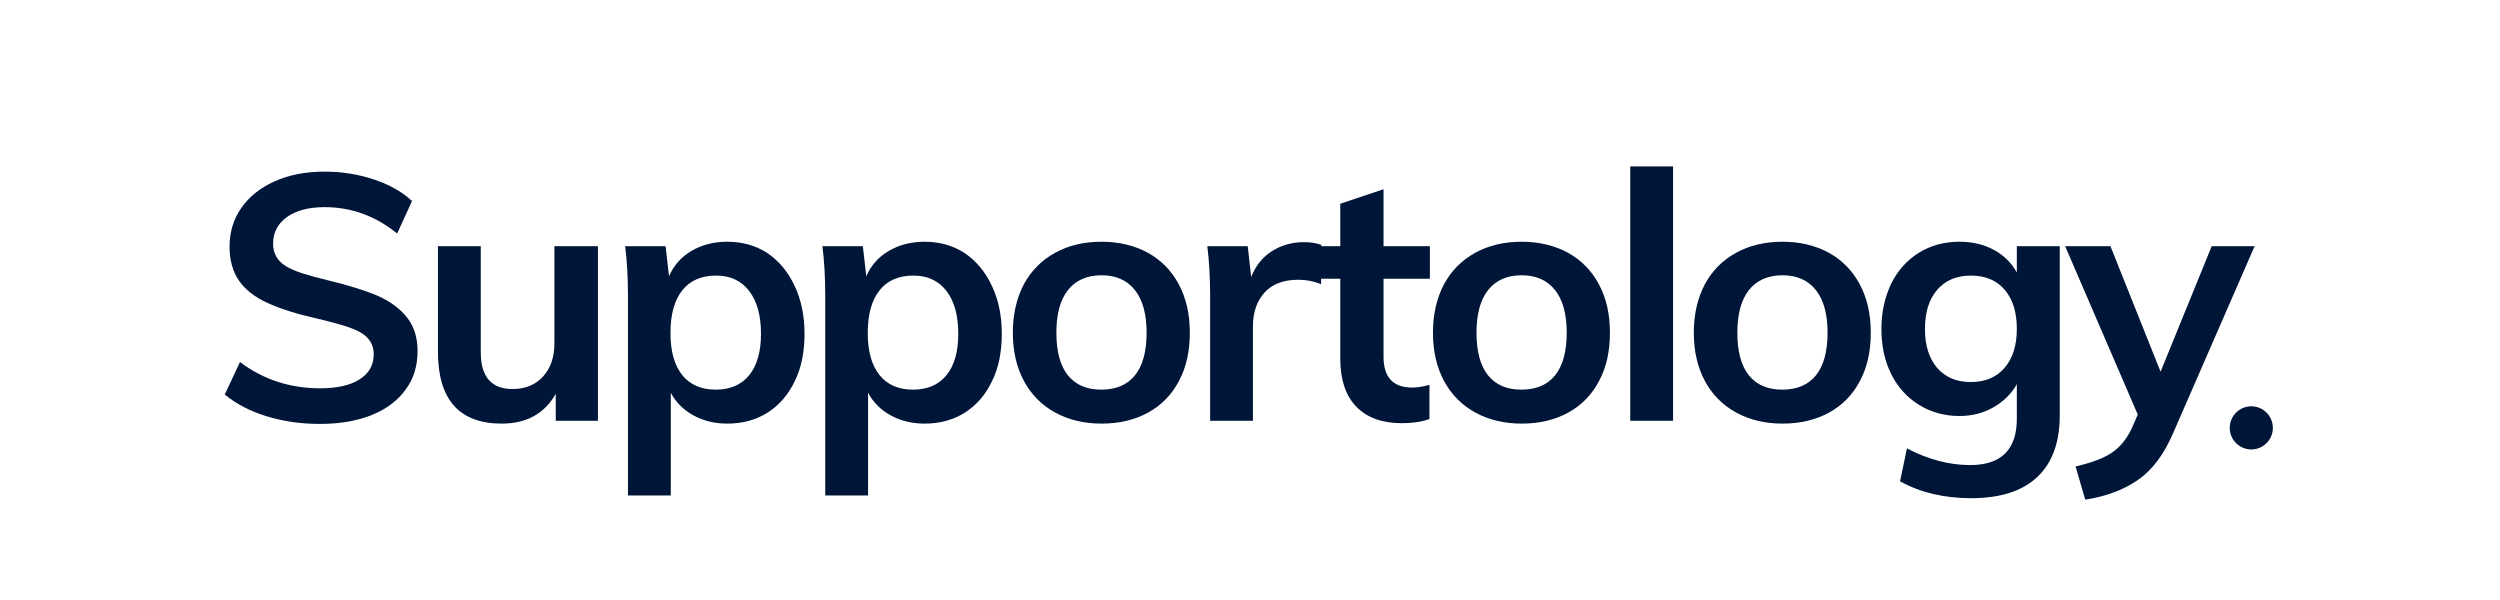
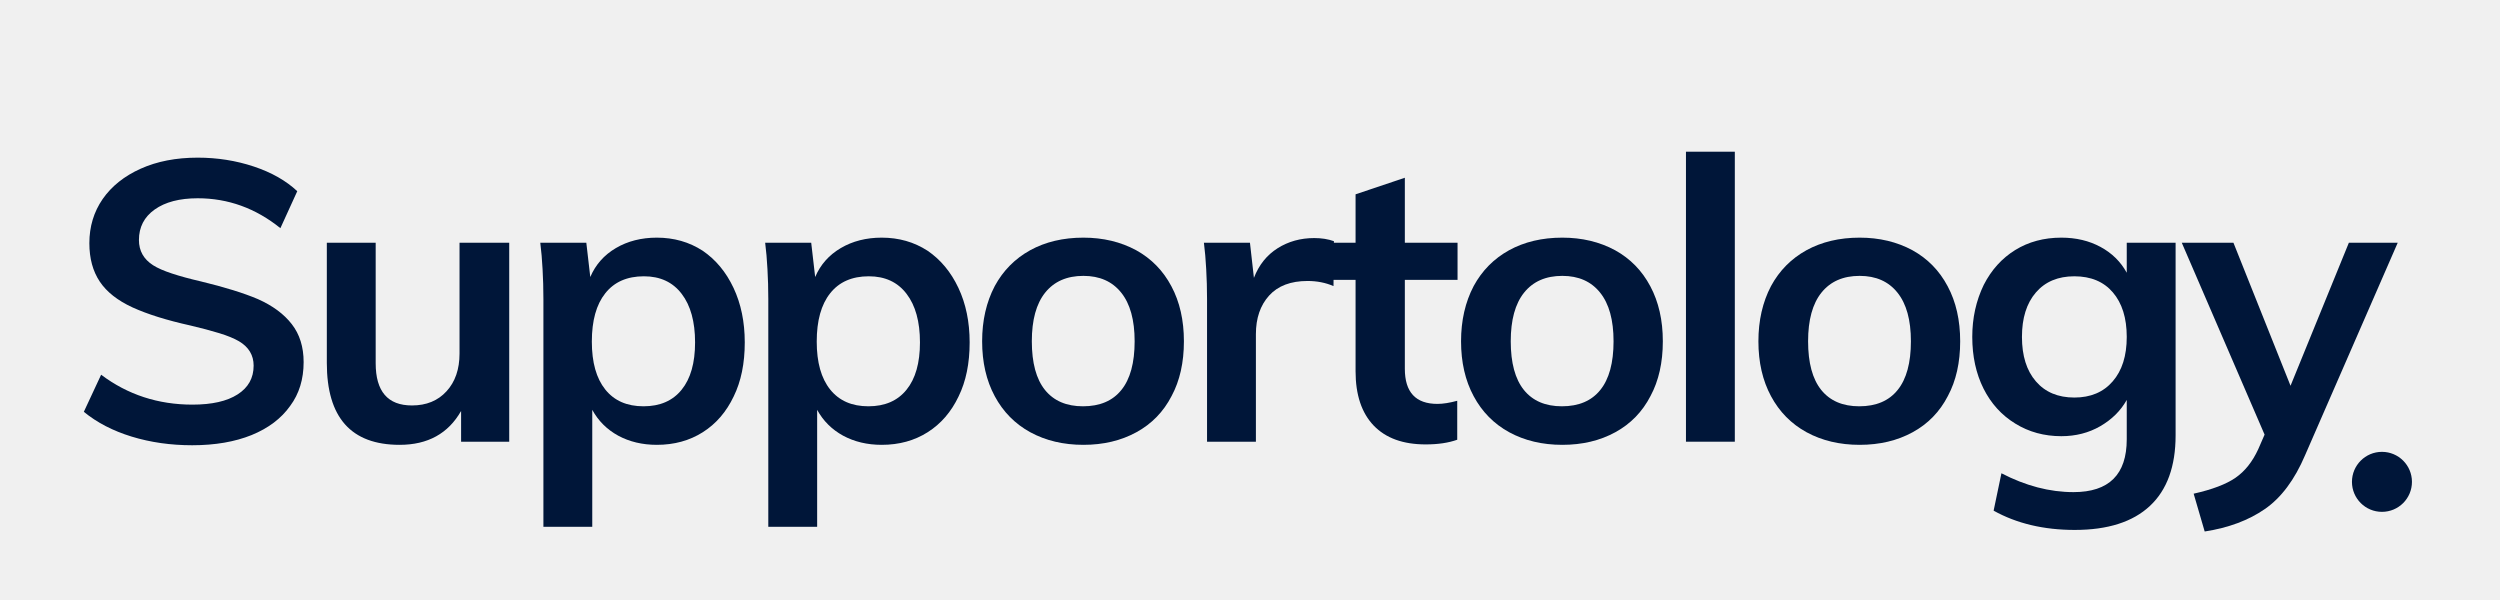
<svg xmlns="http://www.w3.org/2000/svg" width="500" zoomAndPan="magnify" viewBox="0 0 375 90" height="120" preserveAspectRatio="xMidYMid meet" version="1.0">
  <defs>
    <g />
-     <clipPath id="881496d753">
-       <rect x="0" width="309" y="0" height="67" />
+     <clipPath id="93ce4be80c">
+       <rect x="0" width="353" y="0" height="76" />
    </clipPath>
-     <clipPath id="c067406761">
-       <path d="M 334.461 60.945 L 340.93 60.945 L 340.93 67.418 L 334.461 67.418 Z M 334.461 60.945 " clip-rule="nonzero" />
+     <clipPath id="2b1ce9f2e6">
+       <path d="M 352.793 67.777 L 361.793 67.777 L 361.793 76.777 L 352.793 76.777 Z M 352.793 67.777 " clip-rule="nonzero" />
    </clipPath>
-     <clipPath id="2ccf6c8292">
-       <path d="M 337.695 60.945 C 335.91 60.945 334.461 62.395 334.461 64.184 C 334.461 65.969 335.91 67.418 337.695 67.418 C 339.48 67.418 340.93 65.969 340.93 64.184 C 340.93 62.395 339.48 60.945 337.695 60.945 Z M 337.695 60.945 " clip-rule="nonzero" />
+     <clipPath id="ded64cc4d0">
+       <path d="M 357.293 67.777 C 354.809 67.777 352.793 69.793 352.793 72.277 C 352.793 74.766 354.809 76.777 357.293 76.777 C 359.781 76.777 361.793 74.766 361.793 72.277 C 361.793 69.793 359.781 67.777 357.293 67.777 Z M 357.293 67.777 " clip-rule="nonzero" />
    </clipPath>
-     <clipPath id="446ebb5789">
-       <path d="M 0.461 0.945 L 6.93 0.945 L 6.93 7.418 L 0.461 7.418 Z M 0.461 0.945 " clip-rule="nonzero" />
+     <clipPath id="3e4ff77b92">
+       <path d="M 0.793 0.777 L 9.793 0.777 L 9.793 9.777 L 0.793 9.777 Z M 0.793 0.777 " clip-rule="nonzero" />
    </clipPath>
-     <clipPath id="2ee5e51f97">
-       <path d="M 3.695 0.945 C 1.91 0.945 0.461 2.395 0.461 4.184 C 0.461 5.969 1.91 7.418 3.695 7.418 C 5.48 7.418 6.93 5.969 6.93 4.184 C 6.93 2.395 5.48 0.945 3.695 0.945 Z M 3.695 0.945 " clip-rule="nonzero" />
+     <clipPath id="30a1e92ed2">
+       <path d="M 5.293 0.777 C 2.809 0.777 0.793 2.793 0.793 5.277 C 0.793 7.766 2.809 9.777 5.293 9.777 C 7.781 9.777 9.793 7.766 9.793 5.277 C 9.793 2.793 7.781 0.777 5.293 0.777 Z M 5.293 0.777 " clip-rule="nonzero" />
    </clipPath>
-     <clipPath id="63807279c1">
-       <rect x="0" width="7" y="0" height="8" />
+     <clipPath id="bd39f103a9">
+       <rect x="0" width="10" y="0" height="10" />
    </clipPath>
-     <clipPath id="c473aabe7c">
+     <clipPath id="ecbd469920">
      <path d="M 0.078 24 L 1 24 L 1 25 L 0.078 25 Z M 0.078 24 " clip-rule="nonzero" />
    </clipPath>
-     <clipPath id="4ce71acd9e">
+     <clipPath id="ae33463199">
      <rect x="0" width="6" y="0" height="32" />
    </clipPath>
  </defs>
-   <rect x="-37.5" width="450" fill="#ffffff" y="-9" height="108" fill-opacity="1" />
-   <rect x="-37.5" width="450" fill="#ffffff" y="-9" height="108" fill-opacity="1" />
-   <g transform="matrix(1, 0, 0, 1, 31, 10)">
-     <g clip-path="url(#881496d753)">
+   <g transform="matrix(1, 0, 0, 1, 9, 6)">
+     <g clip-path="url(#93ce4be80c)">
      <g fill="#001639" fill-opacity="1">
-         <g transform="translate(0.480235, 53.11897)">
+         <g transform="translate(1.028622, 60.25621)">
          <g>
-             <path d="M 16.484 0.469 C 13.648 0.469 11 0.086 8.531 -0.672 C 6.062 -1.43 3.961 -2.52 2.234 -3.938 L 4.516 -8.812 C 8.004 -6.188 12.008 -4.875 16.531 -4.875 C 19.094 -4.875 21.07 -5.32 22.469 -6.219 C 23.875 -7.113 24.578 -8.375 24.578 -10 C 24.578 -11.383 23.938 -12.457 22.656 -13.219 C 22 -13.602 21.133 -13.957 20.062 -14.281 C 18.988 -14.613 17.711 -14.953 16.234 -15.297 C 13.148 -15.984 10.625 -16.773 8.656 -17.672 C 6.688 -18.578 5.242 -19.711 4.328 -21.078 C 3.41 -22.441 2.953 -24.125 2.953 -26.125 C 2.953 -28.301 3.539 -30.238 4.719 -31.938 C 5.895 -33.625 7.562 -34.953 9.719 -35.922 C 11.875 -36.891 14.375 -37.375 17.219 -37.375 C 19.801 -37.375 22.258 -36.984 24.594 -36.203 C 26.926 -35.43 28.836 -34.352 30.328 -32.969 L 28.094 -28.094 C 24.844 -30.727 21.219 -32.047 17.219 -32.047 C 14.832 -32.047 12.945 -31.551 11.562 -30.562 C 10.176 -29.57 9.484 -28.234 9.484 -26.547 C 9.484 -25.129 10.109 -24.02 11.359 -23.219 C 11.941 -22.844 12.758 -22.484 13.812 -22.141 C 14.863 -21.797 16.133 -21.445 17.625 -21.094 C 20.77 -20.332 23.273 -19.555 25.141 -18.766 C 27.078 -17.898 28.562 -16.801 29.594 -15.469 C 30.633 -14.145 31.156 -12.477 31.156 -10.469 C 31.156 -8.227 30.566 -6.312 29.391 -4.719 C 28.211 -3.062 26.52 -1.781 24.312 -0.875 C 22.102 0.02 19.492 0.469 16.484 0.469 Z M 16.484 0.469 " />
+             <path d="M 18.797 0.531 C 15.566 0.531 12.539 0.098 9.719 -0.766 C 6.906 -1.629 4.516 -2.867 2.547 -4.484 L 5.141 -10.047 C 9.117 -7.055 13.688 -5.562 18.844 -5.562 C 21.758 -5.562 24.016 -6.07 25.609 -7.094 C 27.211 -8.113 28.016 -9.551 28.016 -11.406 C 28.016 -12.977 27.285 -14.195 25.828 -15.062 C 25.078 -15.5 24.086 -15.906 22.859 -16.281 C 21.641 -16.656 20.188 -17.039 18.5 -17.438 C 14.988 -18.219 12.109 -19.117 9.859 -20.141 C 7.617 -21.172 5.977 -22.461 4.938 -24.016 C 3.895 -25.578 3.375 -27.5 3.375 -29.781 C 3.375 -32.258 4.039 -34.469 5.375 -36.406 C 6.719 -38.332 8.617 -39.848 11.078 -40.953 C 13.535 -42.055 16.383 -42.609 19.625 -42.609 C 22.57 -42.609 25.375 -42.164 28.031 -41.281 C 30.695 -40.395 32.875 -39.16 34.562 -37.578 L 32.031 -32.031 C 28.32 -35.02 24.188 -36.516 19.625 -36.516 C 16.906 -36.516 14.754 -35.953 13.172 -34.828 C 11.598 -33.711 10.812 -32.188 10.812 -30.25 C 10.812 -28.633 11.52 -27.375 12.938 -26.469 C 13.613 -26.039 14.551 -25.629 15.75 -25.234 C 16.945 -24.836 18.395 -24.441 20.094 -24.047 C 23.676 -23.18 26.531 -22.297 28.656 -21.391 C 30.863 -20.41 32.555 -19.16 33.734 -17.641 C 34.922 -16.117 35.516 -14.219 35.516 -11.938 C 35.516 -9.375 34.844 -7.188 33.5 -5.375 C 32.164 -3.488 30.238 -2.031 27.719 -1 C 25.195 0.02 22.223 0.531 18.797 0.531 Z M 18.797 0.531 " />
          </g>
        </g>
      </g>
      <g fill="#001639" fill-opacity="1">
-         <g transform="translate(31.31595, 53.11897)">
+         <g transform="translate(36.17979, 60.25621)">
          <g>
-             <path d="M 27.375 -26.188 L 27.375 0 L 21.047 0 L 21.047 -4.047 C 19.359 -1.066 16.66 0.422 12.953 0.422 C 6.566 0.422 3.375 -3.176 3.375 -10.375 L 3.375 -26.188 L 9.797 -26.188 L 9.797 -10.312 C 9.797 -6.613 11.383 -4.766 14.562 -4.766 C 16.469 -4.766 17.988 -5.383 19.125 -6.625 C 20.27 -7.875 20.844 -9.535 20.844 -11.609 L 20.844 -26.188 Z M 27.375 -26.188 " />
+             <path d="M 31.203 -29.844 L 31.203 0 L 23.984 0 L 23.984 -4.609 C 22.055 -1.223 18.984 0.469 14.766 0.469 C 7.484 0.469 3.844 -3.625 3.844 -11.812 L 3.844 -29.844 L 11.172 -29.844 L 11.172 -11.766 C 11.172 -7.547 12.984 -5.438 16.609 -5.438 C 18.773 -5.438 20.504 -6.145 21.797 -7.562 C 23.098 -8.977 23.75 -10.867 23.75 -13.234 L 23.75 -29.844 Z M 31.203 -29.844 " />
          </g>
        </g>
      </g>
      <g fill="#001639" fill-opacity="1">
-         <g transform="translate(59.66401, 53.11897)">
+         <g transform="translate(68.49516, 60.25621)">
          <g>
-             <path d="M 18.453 -26.859 C 20.703 -26.859 22.707 -26.285 24.469 -25.141 C 26.195 -23.961 27.551 -22.328 28.531 -20.234 C 29.52 -18.148 30.016 -15.758 30.016 -13.062 C 30.016 -10.301 29.531 -7.938 28.562 -5.969 C 27.594 -3.926 26.234 -2.348 24.484 -1.234 C 22.742 -0.129 20.734 0.422 18.453 0.422 C 16.555 0.422 14.863 0.012 13.375 -0.797 C 11.883 -1.609 10.742 -2.742 9.953 -4.203 L 9.953 11.203 L 3.531 11.203 L 3.531 -18.766 C 3.531 -20.148 3.492 -21.461 3.422 -22.703 C 3.348 -23.953 3.242 -25.113 3.109 -26.188 L 9.172 -26.188 L 9.688 -21.672 C 10.383 -23.297 11.508 -24.566 13.062 -25.484 C 14.613 -26.398 16.41 -26.859 18.453 -26.859 Z M 16.688 -4.672 C 18.863 -4.672 20.539 -5.395 21.719 -6.844 C 22.895 -8.289 23.484 -10.363 23.484 -13.062 C 23.484 -15.789 22.895 -17.926 21.719 -19.469 C 20.539 -21.008 18.883 -21.781 16.75 -21.781 C 14.531 -21.781 12.832 -21.035 11.656 -19.547 C 10.488 -18.055 9.906 -15.93 9.906 -13.172 C 9.906 -10.441 10.488 -8.344 11.656 -6.875 C 12.832 -5.406 14.508 -4.672 16.688 -4.672 Z M 16.688 -4.672 " />
+             <path d="M 21.031 -30.609 C 23.594 -30.609 25.879 -29.957 27.891 -28.656 C 29.859 -27.32 31.406 -25.461 32.531 -23.078 C 33.656 -20.691 34.219 -17.961 34.219 -14.891 C 34.219 -11.742 33.664 -9.047 32.562 -6.797 C 31.457 -4.473 29.91 -2.68 27.922 -1.422 C 25.93 -0.16 23.633 0.469 21.031 0.469 C 18.863 0.469 16.93 0.008 15.234 -0.906 C 13.547 -1.832 12.25 -3.125 11.344 -4.781 L 11.344 12.766 L 4.016 12.766 L 4.016 -21.391 C 4.016 -22.961 3.973 -24.457 3.891 -25.875 C 3.816 -27.301 3.703 -28.625 3.547 -29.844 L 10.453 -29.844 L 11.047 -24.703 C 11.836 -26.555 13.117 -28.004 14.891 -29.047 C 16.66 -30.086 18.707 -30.609 21.031 -30.609 Z M 19.031 -5.312 C 21.508 -5.312 23.414 -6.141 24.75 -7.797 C 26.094 -9.453 26.766 -11.816 26.766 -14.891 C 26.766 -18.004 26.094 -20.438 24.75 -22.188 C 23.414 -23.938 21.531 -24.812 19.094 -24.812 C 16.57 -24.812 14.641 -23.961 13.297 -22.266 C 11.953 -20.578 11.281 -18.16 11.281 -15.016 C 11.281 -11.898 11.953 -9.504 13.297 -7.828 C 14.641 -6.148 16.551 -5.312 19.031 -5.312 Z M 19.031 -5.312 " />
          </g>
        </g>
      </g>
      <g fill="#001639" fill-opacity="1">
-         <g transform="translate(89.2559, 53.11897)">
+         <g transform="translate(102.2284, 60.25621)">
          <g>
-             <path d="M 18.453 -26.859 C 20.703 -26.859 22.707 -26.285 24.469 -25.141 C 26.195 -23.961 27.551 -22.328 28.531 -20.234 C 29.52 -18.148 30.016 -15.758 30.016 -13.062 C 30.016 -10.301 29.531 -7.938 28.562 -5.969 C 27.594 -3.926 26.234 -2.348 24.484 -1.234 C 22.742 -0.129 20.734 0.422 18.453 0.422 C 16.555 0.422 14.863 0.012 13.375 -0.797 C 11.883 -1.609 10.742 -2.742 9.953 -4.203 L 9.953 11.203 L 3.531 11.203 L 3.531 -18.766 C 3.531 -20.148 3.492 -21.461 3.422 -22.703 C 3.348 -23.953 3.242 -25.113 3.109 -26.188 L 9.172 -26.188 L 9.688 -21.672 C 10.383 -23.297 11.508 -24.566 13.062 -25.484 C 14.613 -26.398 16.41 -26.859 18.453 -26.859 Z M 16.688 -4.672 C 18.863 -4.672 20.539 -5.395 21.719 -6.844 C 22.895 -8.289 23.484 -10.363 23.484 -13.062 C 23.484 -15.789 22.895 -17.926 21.719 -19.469 C 20.539 -21.008 18.883 -21.781 16.75 -21.781 C 14.531 -21.781 12.832 -21.035 11.656 -19.547 C 10.488 -18.055 9.906 -15.93 9.906 -13.172 C 9.906 -10.441 10.488 -8.344 11.656 -6.875 C 12.832 -5.406 14.508 -4.672 16.688 -4.672 Z M 16.688 -4.672 " />
+             <path d="M 21.031 -30.609 C 23.594 -30.609 25.879 -29.957 27.891 -28.656 C 29.859 -27.32 31.406 -25.461 32.531 -23.078 C 33.656 -20.691 34.219 -17.961 34.219 -14.891 C 34.219 -11.742 33.664 -9.047 32.562 -6.797 C 31.457 -4.473 29.91 -2.68 27.922 -1.422 C 25.93 -0.16 23.633 0.469 21.031 0.469 C 18.863 0.469 16.93 0.008 15.234 -0.906 C 13.547 -1.832 12.25 -3.125 11.344 -4.781 L 11.344 12.766 L 4.016 12.766 L 4.016 -21.391 C 4.016 -22.961 3.973 -24.457 3.891 -25.875 C 3.816 -27.301 3.703 -28.625 3.547 -29.844 L 10.453 -29.844 L 11.047 -24.703 C 11.836 -26.555 13.117 -28.004 14.891 -29.047 C 16.66 -30.086 18.707 -30.609 21.031 -30.609 Z M 19.031 -5.312 C 21.508 -5.312 23.414 -6.141 24.75 -7.797 C 26.094 -9.453 26.766 -11.816 26.766 -14.891 C 26.766 -18.004 26.094 -20.438 24.75 -22.188 C 23.414 -23.938 21.531 -24.812 19.094 -24.812 C 16.57 -24.812 14.641 -23.961 13.297 -22.266 C 11.953 -20.578 11.281 -18.16 11.281 -15.016 C 11.281 -11.898 11.953 -9.504 13.297 -7.828 C 14.641 -6.148 16.551 -5.312 19.031 -5.312 Z M 19.031 -5.312 " />
          </g>
        </g>
      </g>
      <g fill="#001639" fill-opacity="1">
-         <g transform="translate(118.8478, 53.11897)">
+         <g transform="translate(135.9617, 60.25621)">
          <g>
-             <path d="M 15.391 0.422 C 12.766 0.422 10.438 -0.133 8.406 -1.25 C 6.395 -2.352 4.836 -3.93 3.734 -5.984 C 2.629 -8.047 2.078 -10.457 2.078 -13.219 C 2.078 -15.945 2.629 -18.367 3.734 -20.484 C 4.836 -22.516 6.391 -24.082 8.391 -25.188 C 10.398 -26.301 12.734 -26.859 15.391 -26.859 C 17.984 -26.859 20.301 -26.305 22.344 -25.203 C 24.344 -24.086 25.891 -22.504 26.984 -20.453 C 28.078 -18.398 28.625 -15.988 28.625 -13.219 C 28.625 -10.414 28.086 -8.016 27.016 -6.016 C 25.941 -3.941 24.395 -2.348 22.375 -1.234 C 20.352 -0.129 18.023 0.422 15.391 0.422 Z M 15.344 -4.672 C 17.551 -4.672 19.234 -5.383 20.391 -6.812 C 21.555 -8.25 22.141 -10.383 22.141 -13.219 C 22.141 -16.02 21.551 -18.156 20.375 -19.625 C 19.195 -21.094 17.535 -21.828 15.391 -21.828 C 13.211 -21.828 11.535 -21.094 10.359 -19.625 C 9.191 -18.156 8.609 -16.02 8.609 -13.219 C 8.609 -10.383 9.188 -8.25 10.344 -6.812 C 11.5 -5.383 13.164 -4.672 15.344 -4.672 Z M 15.344 -4.672 " />
+             <path d="M 17.547 0.469 C 14.555 0.469 11.898 -0.16 9.578 -1.422 C 7.285 -2.68 5.508 -4.484 4.25 -6.828 C 2.988 -9.172 2.359 -11.914 2.359 -15.062 C 2.359 -18.176 2.988 -20.938 4.25 -23.344 C 5.508 -25.664 7.281 -27.457 9.562 -28.719 C 11.852 -29.977 14.516 -30.609 17.547 -30.609 C 20.504 -30.609 23.145 -29.977 25.469 -28.719 C 27.75 -27.457 29.508 -25.656 30.75 -23.312 C 32 -20.969 32.625 -18.219 32.625 -15.062 C 32.625 -11.875 32.008 -9.141 30.781 -6.859 C 29.562 -4.492 27.801 -2.68 25.5 -1.422 C 23.195 -0.16 20.547 0.469 17.547 0.469 Z M 17.484 -5.312 C 20.016 -5.312 21.938 -6.129 23.25 -7.766 C 24.57 -9.398 25.234 -11.832 25.234 -15.062 C 25.234 -18.258 24.562 -20.691 23.219 -22.359 C 21.883 -24.035 19.992 -24.875 17.547 -24.875 C 15.066 -24.875 13.156 -24.035 11.812 -22.359 C 10.477 -20.691 9.812 -18.258 9.812 -15.062 C 9.812 -11.832 10.469 -9.398 11.781 -7.766 C 13.102 -6.129 15.004 -5.312 17.484 -5.312 Z M 17.484 -5.312 " />
          </g>
        </g>
      </g>
      <g fill="#001639" fill-opacity="1">
-         <g transform="translate(146.9885, 53.11897)">
+         <g transform="translate(168.0407, 60.25621)">
          <g>
-             <path d="M 17.625 -26.797 C 18.594 -26.797 19.457 -26.66 20.219 -26.391 L 20.172 -20.484 C 19.129 -20.93 17.988 -21.156 16.75 -21.156 C 14.531 -21.156 12.844 -20.516 11.688 -19.234 C 10.531 -17.953 9.953 -16.258 9.953 -14.156 L 9.953 0 L 3.531 0 L 3.531 -18.766 C 3.531 -20.148 3.492 -21.461 3.422 -22.703 C 3.348 -23.953 3.242 -25.113 3.109 -26.188 L 9.172 -26.188 L 9.688 -21.562 C 10.352 -23.258 11.395 -24.555 12.812 -25.453 C 14.227 -26.348 15.832 -26.797 17.625 -26.797 Z M 17.625 -26.797 " />
+             <path d="M 20.094 -30.547 C 21.195 -30.547 22.18 -30.391 23.047 -30.078 L 22.984 -23.344 C 21.805 -23.852 20.508 -24.109 19.094 -24.109 C 16.57 -24.109 14.648 -23.379 13.328 -21.922 C 12.004 -20.461 11.344 -18.531 11.344 -16.125 L 11.344 0 L 4.016 0 L 4.016 -21.391 C 4.016 -22.961 3.973 -24.457 3.891 -25.875 C 3.816 -27.301 3.703 -28.625 3.547 -29.844 L 10.453 -29.844 L 11.047 -24.578 C 11.797 -26.516 12.977 -27.992 14.594 -29.016 C 16.207 -30.035 18.039 -30.547 20.094 -30.547 Z M 20.094 -30.547 " />
          </g>
        </g>
      </g>
      <g fill="#001639" fill-opacity="1">
-         <g transform="translate(164.7641, 53.11897)">
+         <g transform="translate(188.304, 60.25621)">
          <g>
-             <path d="M 11.766 -21.312 L 11.766 -9.594 C 11.766 -6.52 13.203 -4.984 16.078 -4.984 C 16.797 -4.984 17.656 -5.117 18.656 -5.391 L 18.656 -0.266 C 17.52 0.148 16.141 0.359 14.516 0.359 C 11.547 0.359 9.266 -0.469 7.672 -2.125 C 6.078 -3.781 5.281 -6.164 5.281 -9.281 L 5.281 -21.312 L 0.266 -21.312 L 0.266 -26.188 L 5.281 -26.188 L 5.281 -32.562 L 11.766 -34.734 L 11.766 -26.188 L 18.719 -26.188 L 18.719 -21.312 Z M 11.766 -21.312 " />
+             <path d="M 13.422 -24.281 L 13.422 -10.938 C 13.422 -7.426 15.051 -5.672 18.312 -5.672 C 19.145 -5.672 20.133 -5.828 21.281 -6.141 L 21.281 -0.297 C 19.977 0.172 18.398 0.406 16.547 0.406 C 13.16 0.406 10.562 -0.535 8.75 -2.422 C 6.938 -4.316 6.031 -7.035 6.031 -10.578 L 6.031 -24.281 L 0.297 -24.281 L 0.297 -29.844 L 6.031 -29.844 L 6.031 -37.109 L 13.422 -39.594 L 13.422 -29.844 L 21.328 -29.844 L 21.328 -24.281 Z M 13.422 -24.281 " />
          </g>
        </g>
      </g>
      <g fill="#001639" fill-opacity="1">
-         <g transform="translate(181.8659, 53.11897)">
+         <g transform="translate(207.7991, 60.25621)">
          <g>
-             <path d="M 15.391 0.422 C 12.766 0.422 10.438 -0.133 8.406 -1.25 C 6.395 -2.352 4.836 -3.93 3.734 -5.984 C 2.629 -8.047 2.078 -10.457 2.078 -13.219 C 2.078 -15.945 2.629 -18.367 3.734 -20.484 C 4.836 -22.516 6.391 -24.082 8.391 -25.188 C 10.398 -26.301 12.734 -26.859 15.391 -26.859 C 17.984 -26.859 20.301 -26.305 22.344 -25.203 C 24.344 -24.086 25.891 -22.504 26.984 -20.453 C 28.078 -18.398 28.625 -15.988 28.625 -13.219 C 28.625 -10.414 28.086 -8.016 27.016 -6.016 C 25.941 -3.941 24.395 -2.348 22.375 -1.234 C 20.352 -0.129 18.023 0.422 15.391 0.422 Z M 15.344 -4.672 C 17.551 -4.672 19.234 -5.383 20.391 -6.812 C 21.555 -8.25 22.141 -10.383 22.141 -13.219 C 22.141 -16.02 21.551 -18.156 20.375 -19.625 C 19.195 -21.094 17.535 -21.828 15.391 -21.828 C 13.211 -21.828 11.535 -21.094 10.359 -19.625 C 9.191 -18.156 8.609 -16.02 8.609 -13.219 C 8.609 -10.383 9.188 -8.25 10.344 -6.812 C 11.5 -5.383 13.164 -4.672 15.344 -4.672 Z M 15.344 -4.672 " />
+             <path d="M 17.547 0.469 C 14.555 0.469 11.898 -0.16 9.578 -1.422 C 7.285 -2.68 5.508 -4.484 4.25 -6.828 C 2.988 -9.172 2.359 -11.914 2.359 -15.062 C 2.359 -18.176 2.988 -20.938 4.25 -23.344 C 5.508 -25.664 7.281 -27.457 9.562 -28.719 C 11.852 -29.977 14.516 -30.609 17.547 -30.609 C 20.504 -30.609 23.145 -29.977 25.469 -28.719 C 27.75 -27.457 29.508 -25.656 30.75 -23.312 C 32 -20.969 32.625 -18.219 32.625 -15.062 C 32.625 -11.875 32.008 -9.141 30.781 -6.859 C 29.562 -4.492 27.801 -2.68 25.5 -1.422 C 23.195 -0.16 20.547 0.469 17.547 0.469 Z M 17.484 -5.312 C 20.016 -5.312 21.938 -6.129 23.25 -7.766 C 24.57 -9.398 25.234 -11.832 25.234 -15.062 C 25.234 -18.258 24.562 -20.691 23.219 -22.359 C 21.883 -24.035 19.992 -24.875 17.547 -24.875 C 15.066 -24.875 13.156 -24.035 11.812 -22.359 C 10.477 -20.691 9.812 -18.258 9.812 -15.062 C 9.812 -11.832 10.469 -9.398 11.781 -7.766 C 13.102 -6.129 15.004 -5.312 17.484 -5.312 Z M 17.484 -5.312 " />
          </g>
        </g>
      </g>
      <g fill="#001639" fill-opacity="1">
-         <g transform="translate(210.0066, 53.11897)">
+         <g transform="translate(239.8782, 60.25621)">
          <g>
-             <path d="M 3.531 0 L 3.531 -38.156 L 9.953 -38.156 L 9.953 0 Z M 3.531 0 " />
+             <path d="M 4.016 0 L 4.016 -43.5 L 11.344 -43.5 L 11.344 0 Z M 4.016 0 " />
          </g>
        </g>
      </g>
      <g fill="#001639" fill-opacity="1">
-         <g transform="translate(220.993, 53.11897)">
+         <g transform="translate(252.4021, 60.25621)">
          <g>
-             <path d="M 15.391 0.422 C 12.766 0.422 10.438 -0.133 8.406 -1.25 C 6.395 -2.352 4.836 -3.93 3.734 -5.984 C 2.629 -8.047 2.078 -10.457 2.078 -13.219 C 2.078 -15.945 2.629 -18.367 3.734 -20.484 C 4.836 -22.516 6.391 -24.082 8.391 -25.188 C 10.398 -26.301 12.734 -26.859 15.391 -26.859 C 17.984 -26.859 20.301 -26.305 22.344 -25.203 C 24.344 -24.086 25.891 -22.504 26.984 -20.453 C 28.078 -18.398 28.625 -15.988 28.625 -13.219 C 28.625 -10.414 28.086 -8.016 27.016 -6.016 C 25.941 -3.941 24.395 -2.348 22.375 -1.234 C 20.352 -0.129 18.023 0.422 15.391 0.422 Z M 15.344 -4.672 C 17.551 -4.672 19.234 -5.383 20.391 -6.812 C 21.555 -8.25 22.141 -10.383 22.141 -13.219 C 22.141 -16.02 21.551 -18.156 20.375 -19.625 C 19.195 -21.094 17.535 -21.828 15.391 -21.828 C 13.211 -21.828 11.535 -21.094 10.359 -19.625 C 9.191 -18.156 8.609 -16.02 8.609 -13.219 C 8.609 -10.383 9.188 -8.25 10.344 -6.812 C 11.5 -5.383 13.164 -4.672 15.344 -4.672 Z M 15.344 -4.672 " />
+             <path d="M 17.547 0.469 C 14.555 0.469 11.898 -0.16 9.578 -1.422 C 7.285 -2.68 5.508 -4.484 4.25 -6.828 C 2.988 -9.172 2.359 -11.914 2.359 -15.062 C 2.359 -18.176 2.988 -20.938 4.25 -23.344 C 5.508 -25.664 7.281 -27.457 9.562 -28.719 C 11.852 -29.977 14.516 -30.609 17.547 -30.609 C 20.504 -30.609 23.145 -29.977 25.469 -28.719 C 27.75 -27.457 29.508 -25.656 30.75 -23.312 C 32 -20.969 32.625 -18.219 32.625 -15.062 C 32.625 -11.875 32.008 -9.141 30.781 -6.859 C 29.562 -4.492 27.801 -2.68 25.5 -1.422 C 23.195 -0.16 20.547 0.469 17.547 0.469 Z M 17.484 -5.312 C 20.016 -5.312 21.938 -6.129 23.25 -7.766 C 24.57 -9.398 25.234 -11.832 25.234 -15.062 C 25.234 -18.258 24.562 -20.691 23.219 -22.359 C 21.883 -24.035 19.992 -24.875 17.547 -24.875 C 15.066 -24.875 13.156 -24.035 11.812 -22.359 C 10.477 -20.691 9.812 -18.258 9.812 -15.062 C 9.812 -11.832 10.469 -9.398 11.781 -7.766 C 13.102 -6.129 15.004 -5.312 17.484 -5.312 Z M 17.484 -5.312 " />
          </g>
        </g>
      </g>
      <g fill="#001639" fill-opacity="1">
-         <g transform="translate(249.1337, 53.11897)">
+         <g transform="translate(284.4811, 60.25621)">
          <g>
-             <path d="M 28.828 -26.188 L 28.828 -0.828 C 28.828 3.242 27.703 6.332 25.453 8.438 C 23.203 10.551 19.898 11.609 15.547 11.609 C 11.473 11.609 7.914 10.766 4.875 9.078 L 5.906 4.141 C 9.094 5.805 12.254 6.641 15.391 6.641 C 20.055 6.641 22.391 4.32 22.391 -0.312 L 22.391 -5.5 C 21.598 -4.082 20.441 -2.93 18.922 -2.047 C 17.398 -1.16 15.691 -0.719 13.797 -0.719 C 11.547 -0.719 9.52 -1.273 7.719 -2.391 C 5.926 -3.492 4.535 -5.031 3.547 -7 C 2.566 -8.969 2.078 -11.234 2.078 -13.797 C 2.078 -16.273 2.578 -18.555 3.578 -20.641 C 4.578 -22.609 5.957 -24.133 7.719 -25.219 C 9.488 -26.312 11.516 -26.859 13.797 -26.859 C 15.723 -26.859 17.438 -26.453 18.938 -25.641 C 20.445 -24.828 21.598 -23.691 22.391 -22.234 L 22.391 -26.188 Z M 15.5 -5.812 C 17.645 -5.812 19.328 -6.52 20.547 -7.938 C 21.773 -9.352 22.391 -11.305 22.391 -13.797 C 22.391 -16.273 21.785 -18.223 20.578 -19.641 C 19.367 -21.066 17.676 -21.781 15.5 -21.781 C 13.352 -21.781 11.664 -21.066 10.438 -19.641 C 9.219 -18.223 8.609 -16.273 8.609 -13.797 C 8.609 -11.305 9.219 -9.352 10.438 -7.938 C 11.664 -6.52 13.352 -5.812 15.5 -5.812 Z M 15.5 -5.812 " />
+             <path d="M 32.859 -29.844 L 32.859 -0.953 C 32.859 3.703 31.578 7.227 29.016 9.625 C 26.453 12.031 22.691 13.234 17.734 13.234 C 13.078 13.234 9.02 12.27 5.562 10.344 L 6.734 4.734 C 10.359 6.617 13.961 7.562 17.547 7.562 C 22.867 7.562 25.531 4.922 25.531 -0.359 L 25.531 -6.266 C 24.625 -4.648 23.301 -3.336 21.562 -2.328 C 19.832 -1.328 17.883 -0.828 15.719 -0.828 C 13.156 -0.828 10.852 -1.457 8.812 -2.719 C 6.758 -3.977 5.172 -5.727 4.047 -7.969 C 2.922 -10.219 2.359 -12.801 2.359 -15.719 C 2.359 -18.551 2.93 -21.148 4.078 -23.516 C 5.223 -25.766 6.797 -27.508 8.797 -28.75 C 10.805 -29.988 13.113 -30.609 15.719 -30.609 C 17.926 -30.609 19.883 -30.145 21.594 -29.219 C 23.312 -28.289 24.625 -27 25.531 -25.344 L 25.531 -29.844 Z M 17.672 -6.625 C 20.109 -6.625 22.023 -7.43 23.422 -9.047 C 24.828 -10.66 25.531 -12.883 25.531 -15.719 C 25.531 -18.551 24.836 -20.773 23.453 -22.391 C 22.078 -24.004 20.148 -24.812 17.672 -24.812 C 15.223 -24.812 13.301 -24.004 11.906 -22.391 C 10.508 -20.773 9.812 -18.551 9.812 -15.719 C 9.812 -12.883 10.508 -10.66 11.906 -9.047 C 13.301 -7.43 15.223 -6.625 17.672 -6.625 Z M 17.672 -6.625 " />
          </g>
        </g>
      </g>
      <g fill="#001639" fill-opacity="1">
-         <g transform="translate(278.8811, 53.11897)">
+         <g transform="translate(318.3916, 60.25621)">
          <g>
-             <path d="M 28.312 -26.188 L 16.125 1.766 C 14.738 5.016 12.973 7.379 10.828 8.859 C 8.691 10.348 6.051 11.336 2.906 11.828 L 1.453 6.844 C 3.898 6.289 5.738 5.586 6.969 4.734 C 8.195 3.891 9.191 2.641 9.953 0.984 L 10.781 -0.938 L -0.109 -26.188 L 6.688 -26.188 L 14.203 -7.359 L 21.875 -26.188 Z M 28.312 -26.188 " />
+             <path d="M 32.266 -29.844 L 18.375 2.016 C 16.801 5.711 14.789 8.406 12.344 10.094 C 9.906 11.789 6.895 12.914 3.312 13.469 L 1.656 7.797 C 4.445 7.172 6.539 6.375 7.938 5.406 C 9.344 4.438 10.477 3.008 11.344 1.125 L 12.297 -1.062 L -0.125 -29.844 L 7.625 -29.844 L 16.188 -8.391 L 24.938 -29.844 Z M 32.266 -29.844 " />
          </g>
        </g>
      </g>
    </g>
  </g>
-   <g clip-path="url(#c067406761)">
-     <g clip-path="url(#2ccf6c8292)">
-       <g transform="matrix(1, 0, 0, 1, 334, 60)">
-         <g clip-path="url(#63807279c1)">
-           <g clip-path="url(#446ebb5789)">
-             <g clip-path="url(#2ee5e51f97)">
-               <path fill="#001639" d="M 0.461 0.945 L 6.93 0.945 L 6.93 7.418 L 0.461 7.418 Z M 0.461 0.945 " fill-opacity="1" fill-rule="nonzero" />
+   <g clip-path="url(#2b1ce9f2e6)">
+     <g clip-path="url(#ded64cc4d0)">
+       <g transform="matrix(1, 0, 0, 1, 352, 67)">
+         <g clip-path="url(#bd39f103a9)">
+           <g clip-path="url(#3e4ff77b92)">
+             <g clip-path="url(#30a1e92ed2)">
+               <path fill="#001639" d="M 0.793 0.777 L 9.793 0.777 L 9.793 9.777 L 0.793 9.777 Z M 0.793 0.777 " fill-opacity="1" fill-rule="nonzero" />
            </g>
          </g>
        </g>
      </g>
    </g>
  </g>
  <g transform="matrix(1, 0, 0, 1, 184, 4)">
-     <g clip-path="url(#4ce71acd9e)">
-       <g clip-path="url(#c473aabe7c)">
+     <g clip-path="url(#ae33463199)">
+       <g clip-path="url(#ecbd469920)">
        <g fill="#001639" fill-opacity="1">
          <g transform="translate(0.164763, 24.80647)">
            <g />
          </g>
        </g>
      </g>
    </g>
  </g>
</svg>
